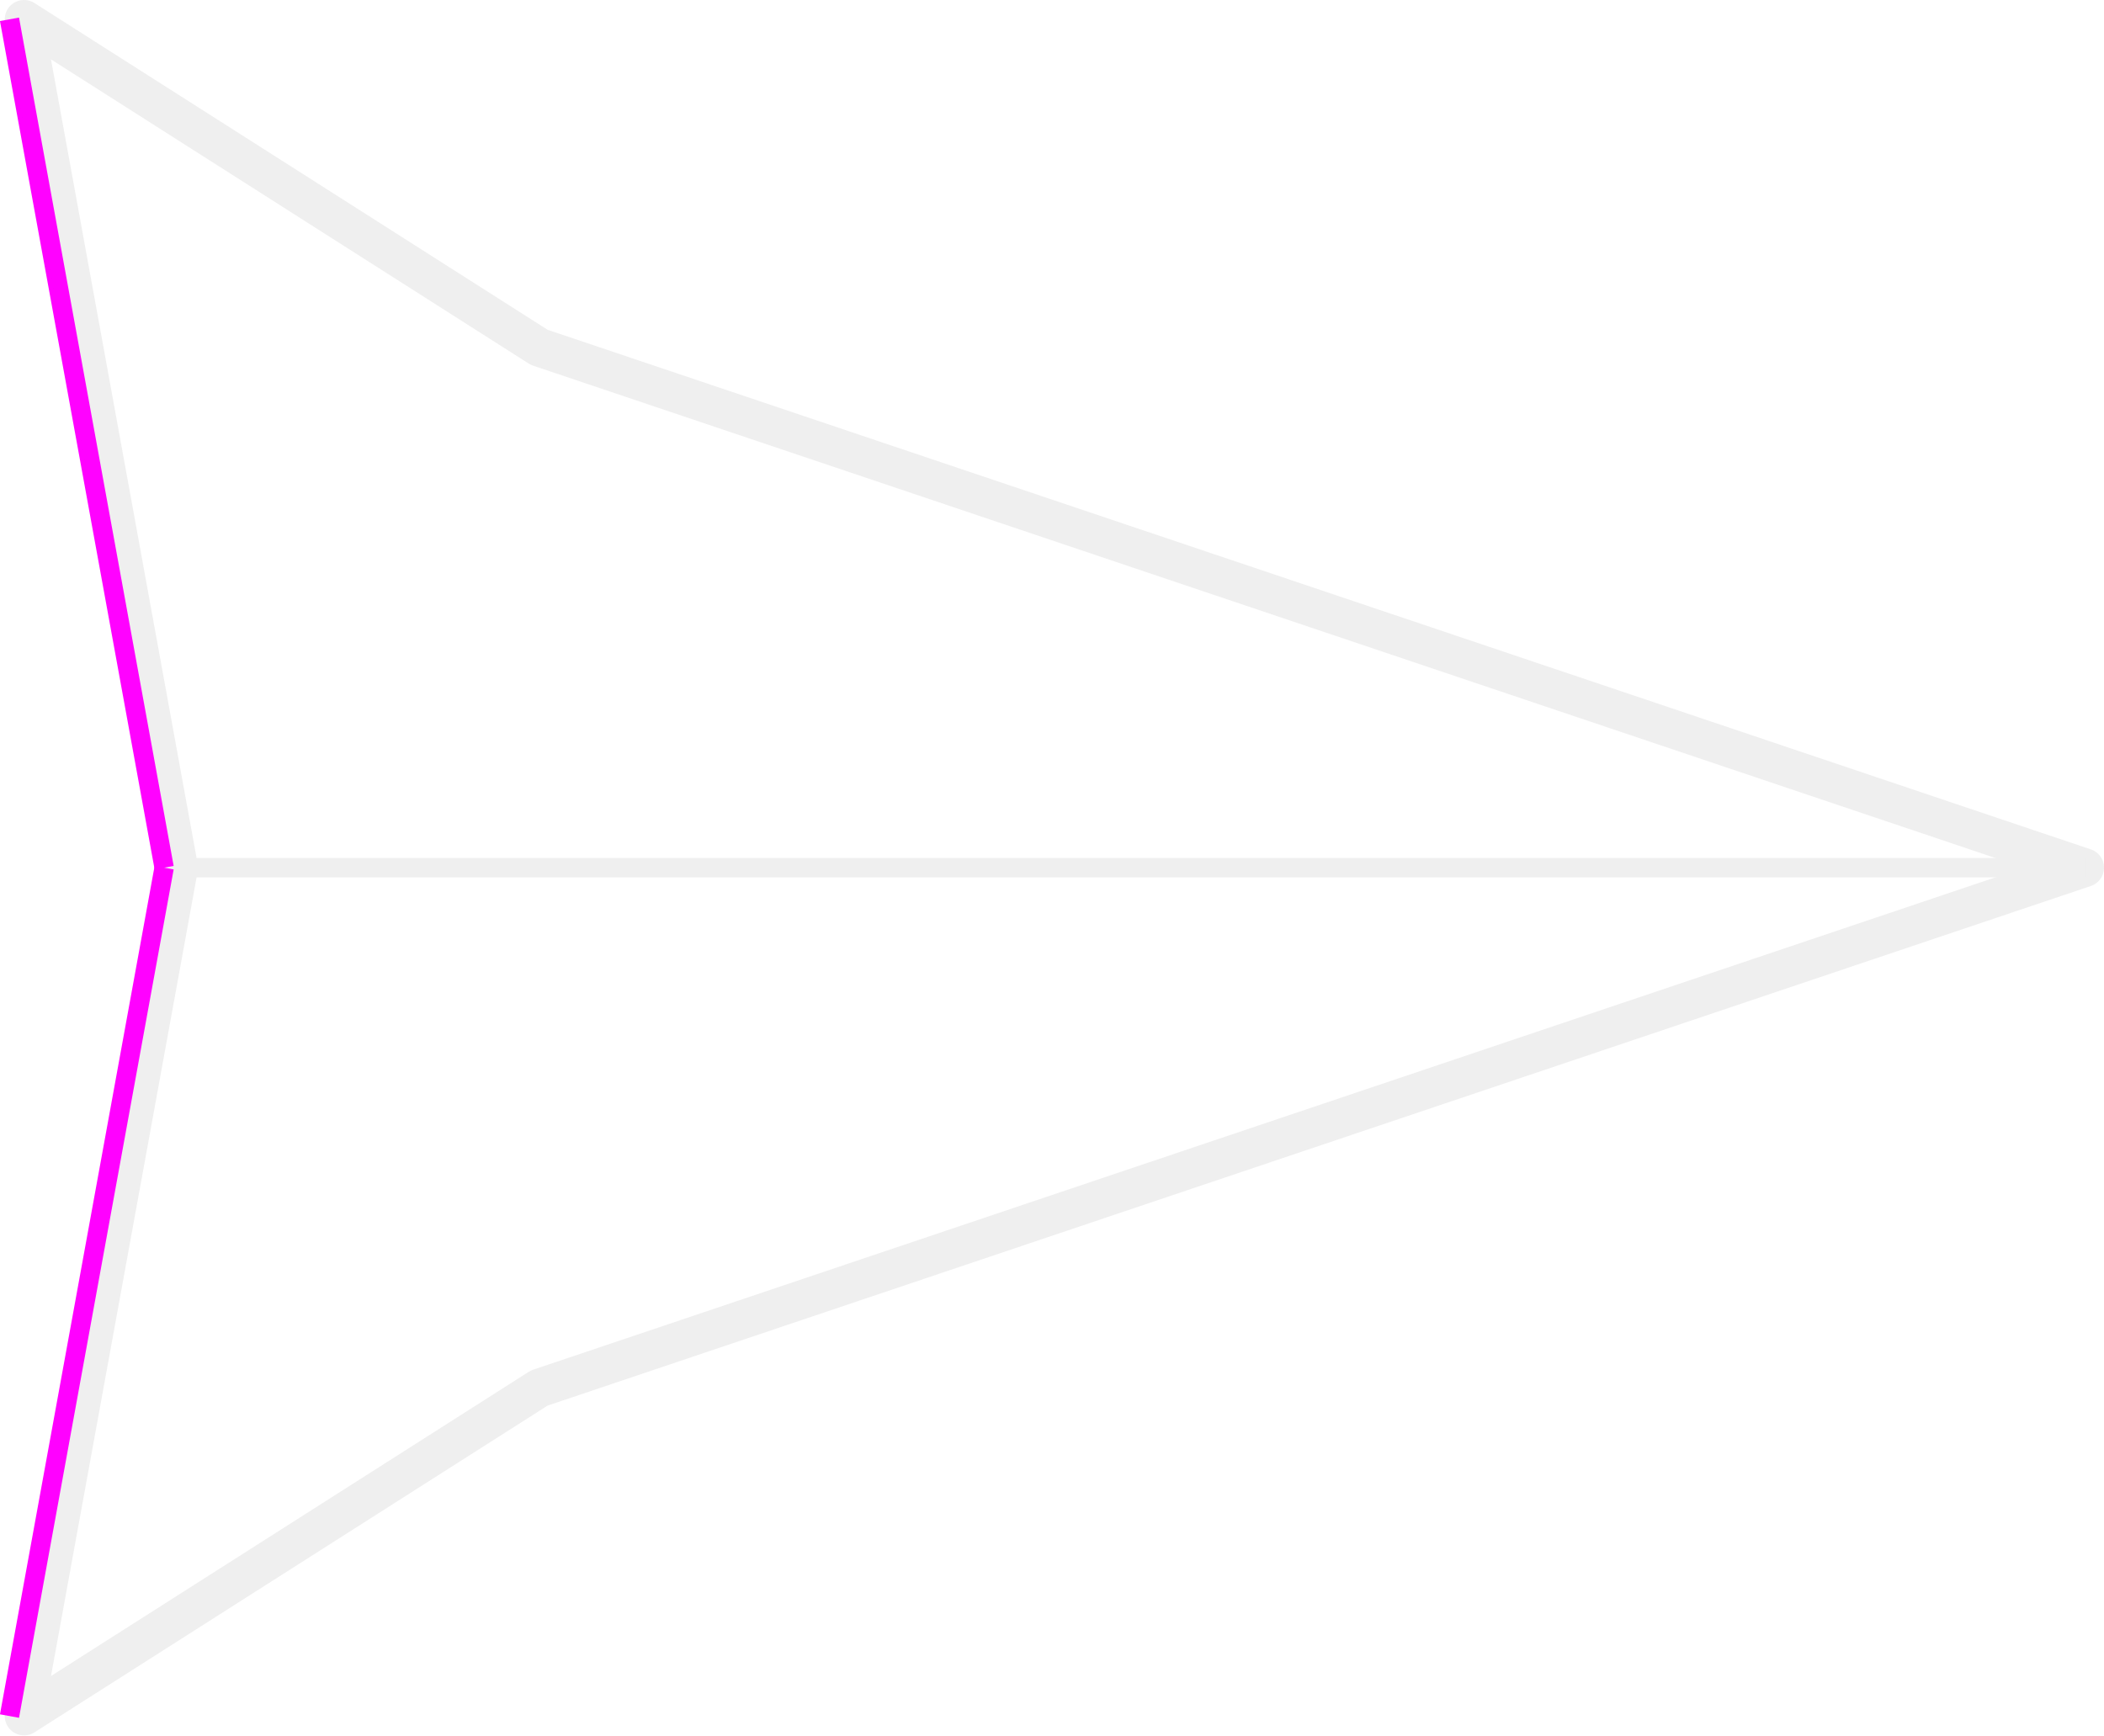
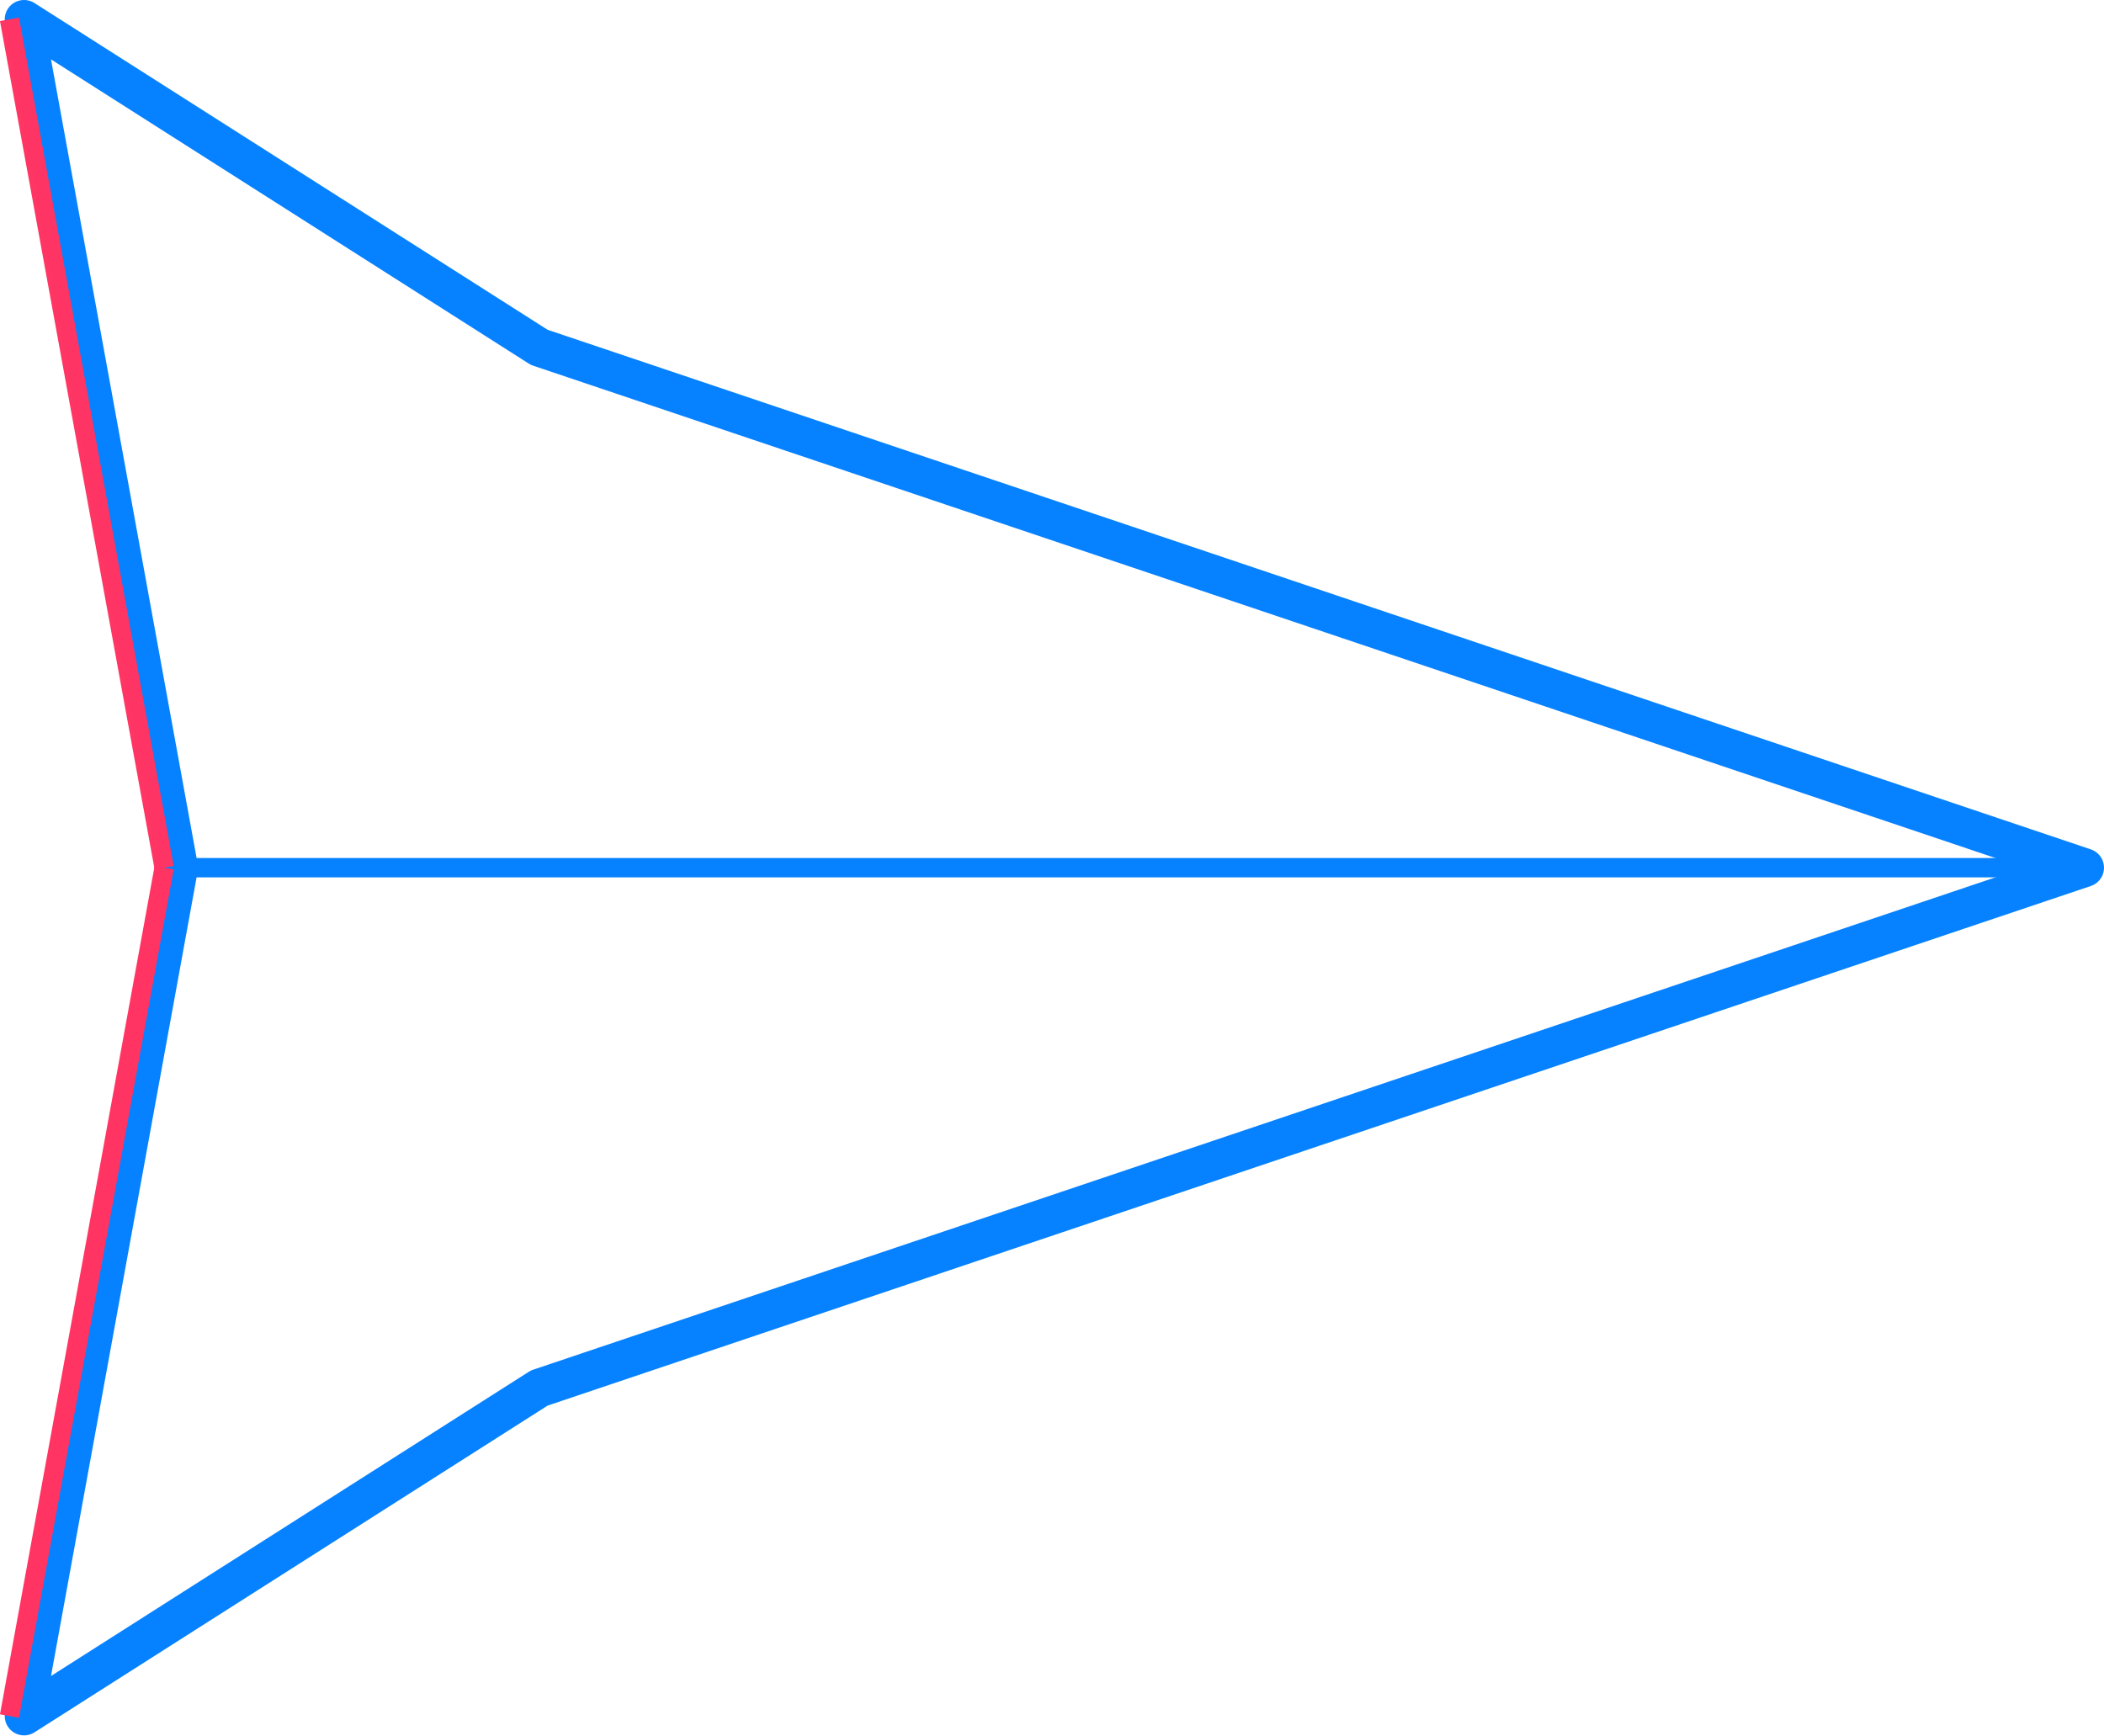
<svg xmlns="http://www.w3.org/2000/svg" width="28.802mm" height="23.759mm" viewBox="0 0 28.802 23.759" version="1.1" id="svg8">
  <defs id="defs2" />
  <g id="layer1" style="opacity:0.996" transform="translate(-57.8666,-37.58855)">
-     <path id="path845" style="fill:none;stroke:#efefef;stroke-width:0.529;stroke-linecap:round;stroke-linejoin:round;stroke-miterlimit:10;stroke-dasharray:none" d="m 86.404,49.468 c -7.681,2.586 -13.611,4.583 -21.156,7.124 l -7.052,4.491 2.117,-11.615 -2.117,-11.615 7.052,4.491 c 7.052,2.375 14.104,4.749 21.156,7.124 z" />
-     <path style="fill:none;stroke:#efefef;stroke-width:0.265;stroke-linecap:butt;stroke-linejoin:miter;stroke-miterlimit:4;stroke-dasharray:none;stroke-opacity:1" d="M 60.312,49.468 H 86.404" id="path848" />
-     <g id="g874" transform="translate(-0.1984375)" style="stroke:#ff00ff">
-       <path style="fill:#00ffff;stroke:#ff00ff;stroke-width:0.265px;stroke-linecap:butt;stroke-linejoin:miter;stroke-opacity:1" d="M 60.312,49.468 58.195,61.083" id="path850" />
-       <path style="opacity:0.996;fill:#00ffff;stroke:#ff00ff;stroke-width:0.265px;stroke-linecap:butt;stroke-linejoin:miter;stroke-opacity:1" d="m 58.195,37.853 2.117,11.615" id="path850-1" />
+     <path id="path845" style="fill:none;stroke:#0581ff;stroke-width:0.529;stroke-linecap:round;stroke-linejoin:round;stroke-miterlimit:10;stroke-dasharray:none;stroke-opacity:1" d="m 86.404,49.468 c -7.681,2.586 -13.611,4.583 -21.156,7.124 l -7.052,4.491 2.117,-11.615 -2.117,-11.615 7.052,4.491 c 7.052,2.375 14.104,4.749 21.156,7.124 z" />
+     <path style="fill:none;stroke:#0581ff;stroke-width:0.265;stroke-linecap:butt;stroke-linejoin:miter;stroke-miterlimit:4;stroke-dasharray:none;stroke-opacity:1" d="M 60.312,49.468 H 86.404" id="path848" />
+     <g id="g874" transform="translate(-0.1984375)" style="stroke:#ff3362;stroke-opacity:1">
+       <path style="fill:#00ffff;stroke:#ff3362;stroke-width:0.265px;stroke-linecap:butt;stroke-linejoin:miter;stroke-opacity:1" d="M 60.312,49.468 58.195,61.083" id="path850" />
+       <path style="opacity:0.996;fill:#00ffff;stroke:#ff3362;stroke-width:0.265px;stroke-linecap:butt;stroke-linejoin:miter;stroke-opacity:1" d="m 58.195,37.853 2.117,11.615" id="path850-1" />
    </g>
  </g>
</svg>
